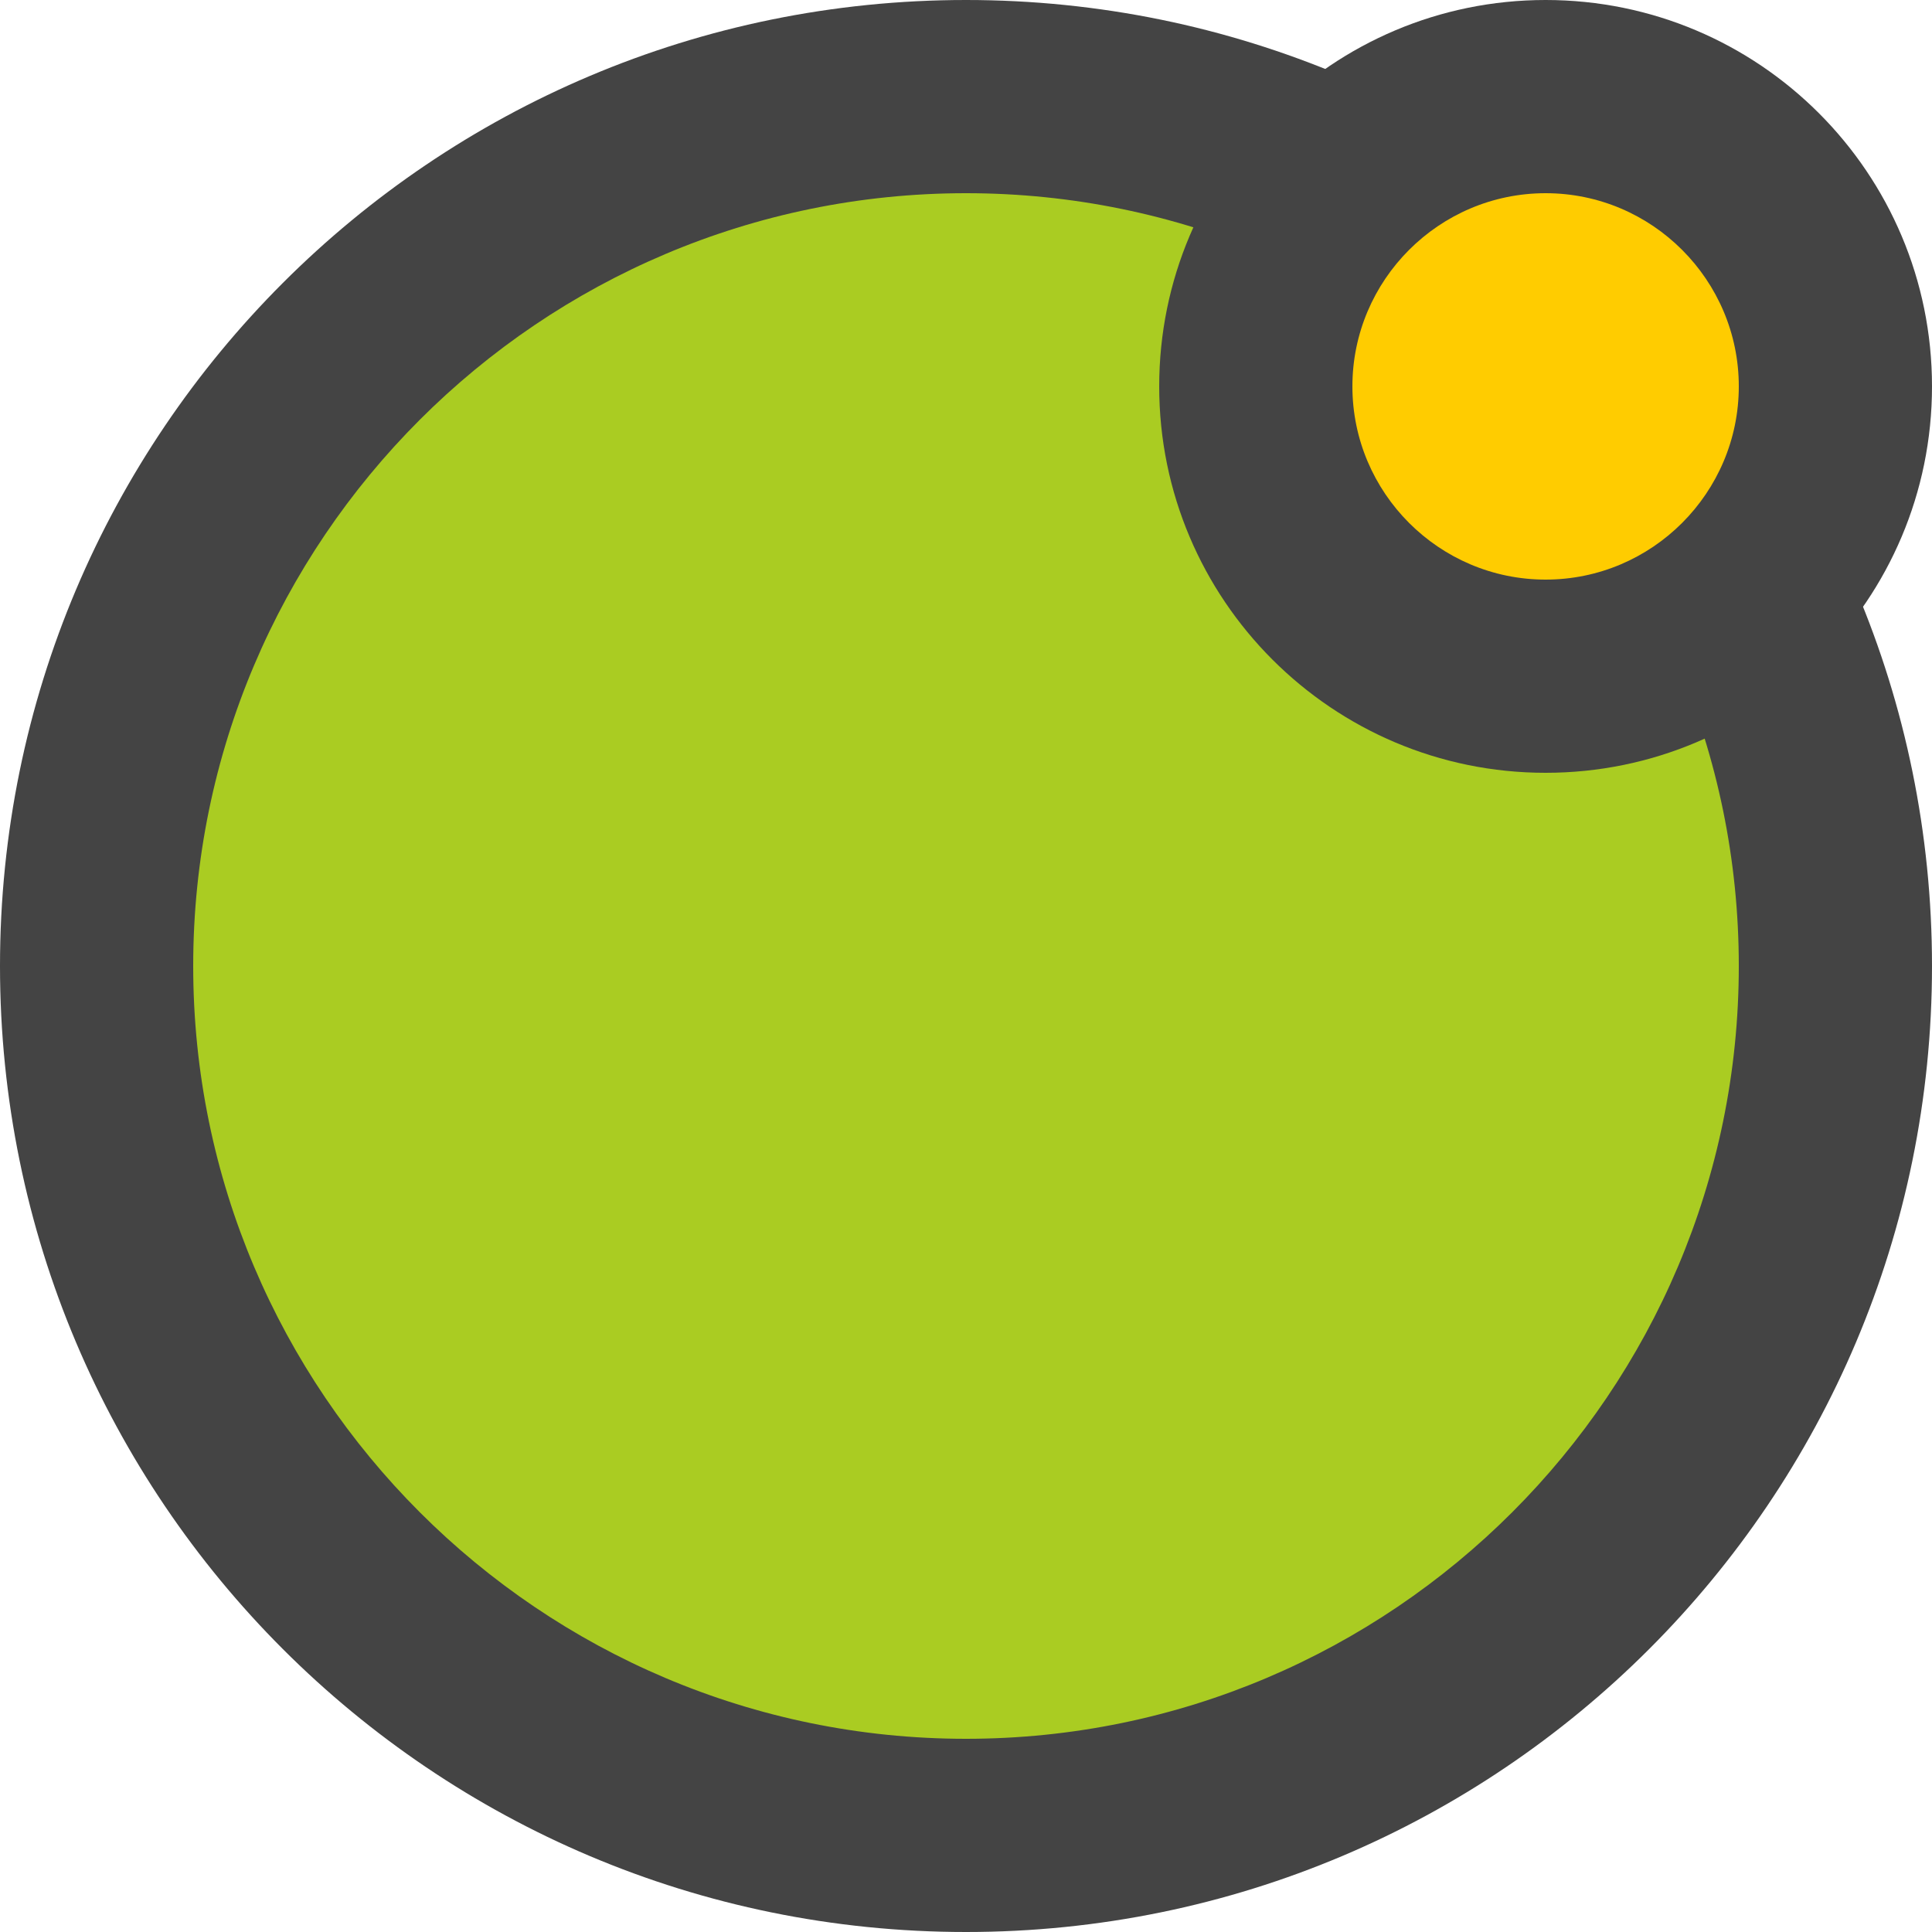
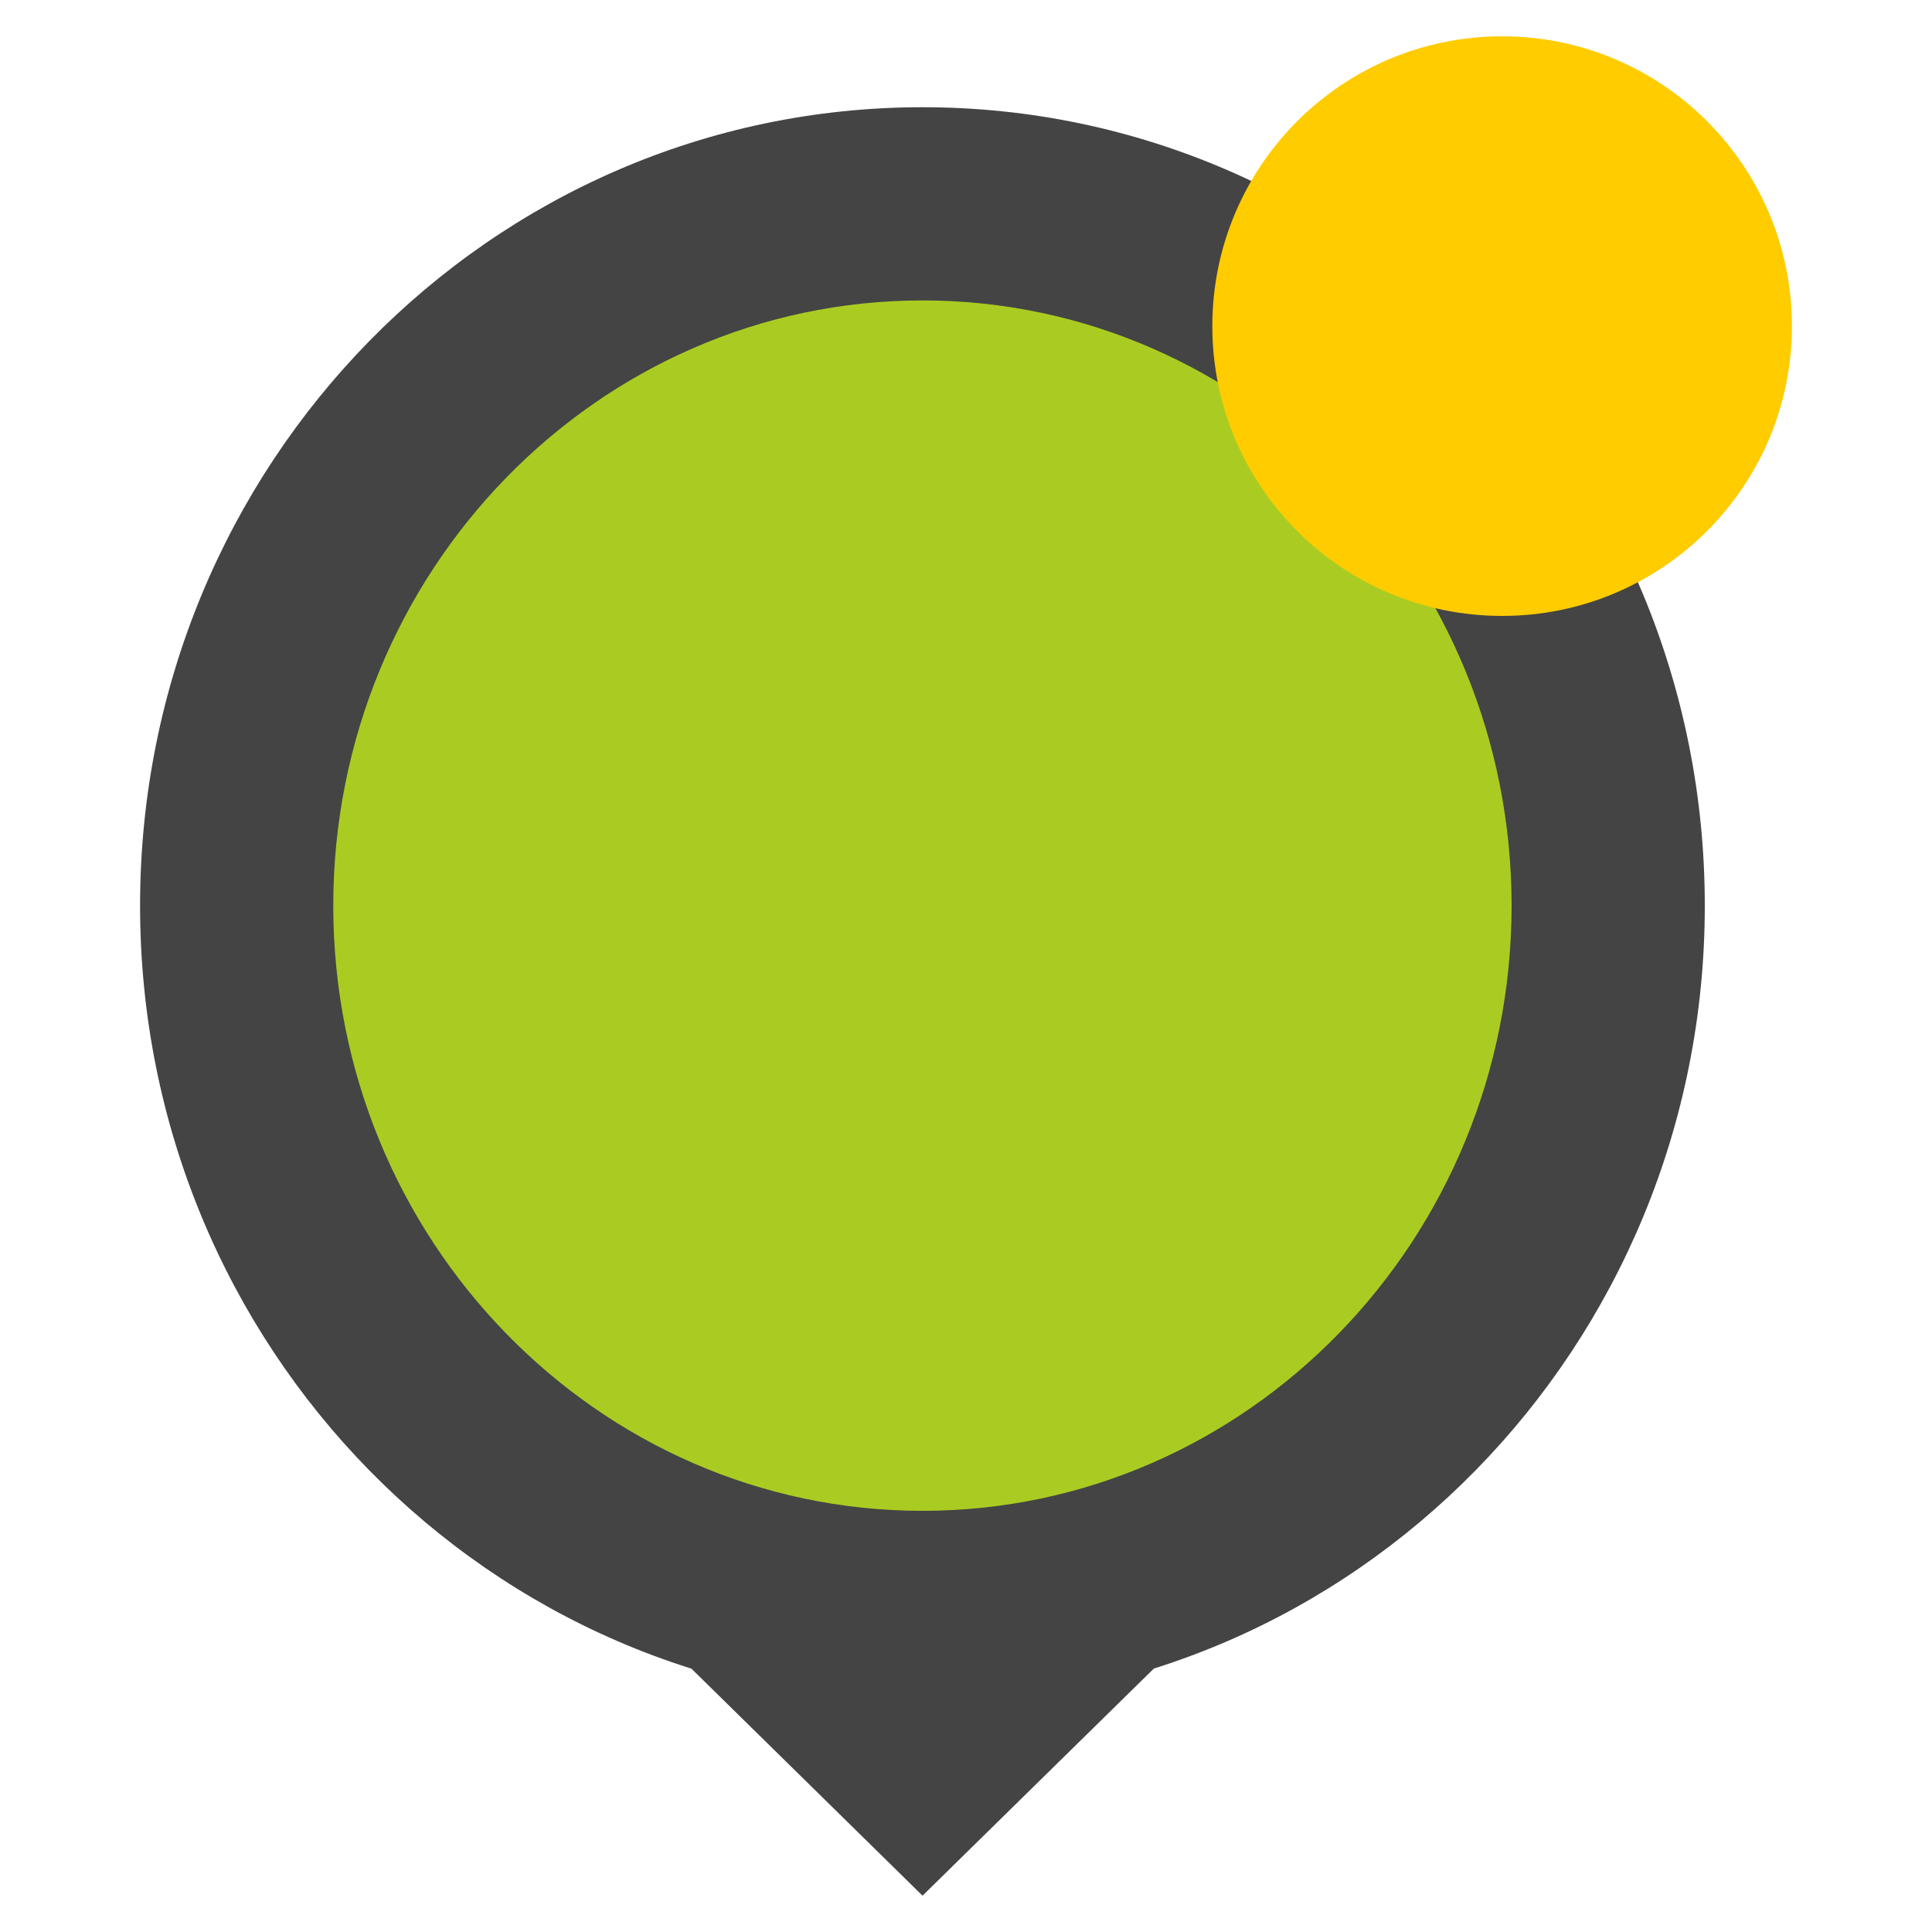
- <svg xmlns="http://www.w3.org/2000/svg" width="10" height="10" viewBox="0 0 10 10">
-   <path fill="#AC2" d="M5 9.5C2.52 9.5.5 7.48.5 5S2.52.5 5 .5 9.5 2.52 9.5 5 7.48 9.5 5 9.5z" />
-   <path fill="#444" d="M5 1c2.206 0 4 1.794 4 4S7.206 9 5 9 1 7.206 1 5s1.794-4 4-4m0-1C2.238 0 0 2.238 0 5s2.238 5 5 5 5-2.238 5-5-2.238-5-5-5z" />
-   <g>
-     <circle fill="#FC0" cx="8" cy="2" r="1.5" />
-     <path fill="#444" d="M8 1c.552 0 1 .45 1 1s-.448 1-1 1-1-.45-1-1 .448-1 1-1m0-1C6.896 0 6 .895 6 2c0 1.104.896 2 2 2 1.105 0 2-.896 2-2 0-1.105-.895-2-2-2z" />
-   </g>
+ <svg xmlns="http://www.w3.org/2000/svg" version="1.1" x="0px" y="0px" width="10px" height="10px" viewBox="0 0 10 10" enable-background="new 0 0 10 10" xml:space="preserve">
+   <path fill="#AACC22" d="M4.775,8.32c-1.958,0-3.55-1.63-3.55-3.632c0-2.003,1.592-3.633,3.55-3.633s3.549,1.63,3.549,3.633    C8.324,6.69,6.732,8.32,4.775,8.32z" />
+   <path fill="#444444" d="M4.775,1.555c1.681,0,3.049,1.405,3.049,3.133c0,1.727-1.368,3.132-3.049,3.132    c-1.682,0-3.05-1.405-3.05-3.132C1.725,2.96,3.093,1.555,4.775,1.555 M4.775,0.555c-2.237,0-4.05,1.851-4.05,4.133    c0,2.283,1.813,4.132,4.05,4.132s4.049-1.85,4.049-4.132C8.824,2.406,7.012,0.555,4.775,0.555L4.775,0.555z" />
+   <circle fill="#FFCC00" cx="7.775" cy="1.688" r="1.5" />
+   <polygon fill="#444444" points="6.477,8.141 4.775,9.812 3.074,8.141  " />
</svg>
